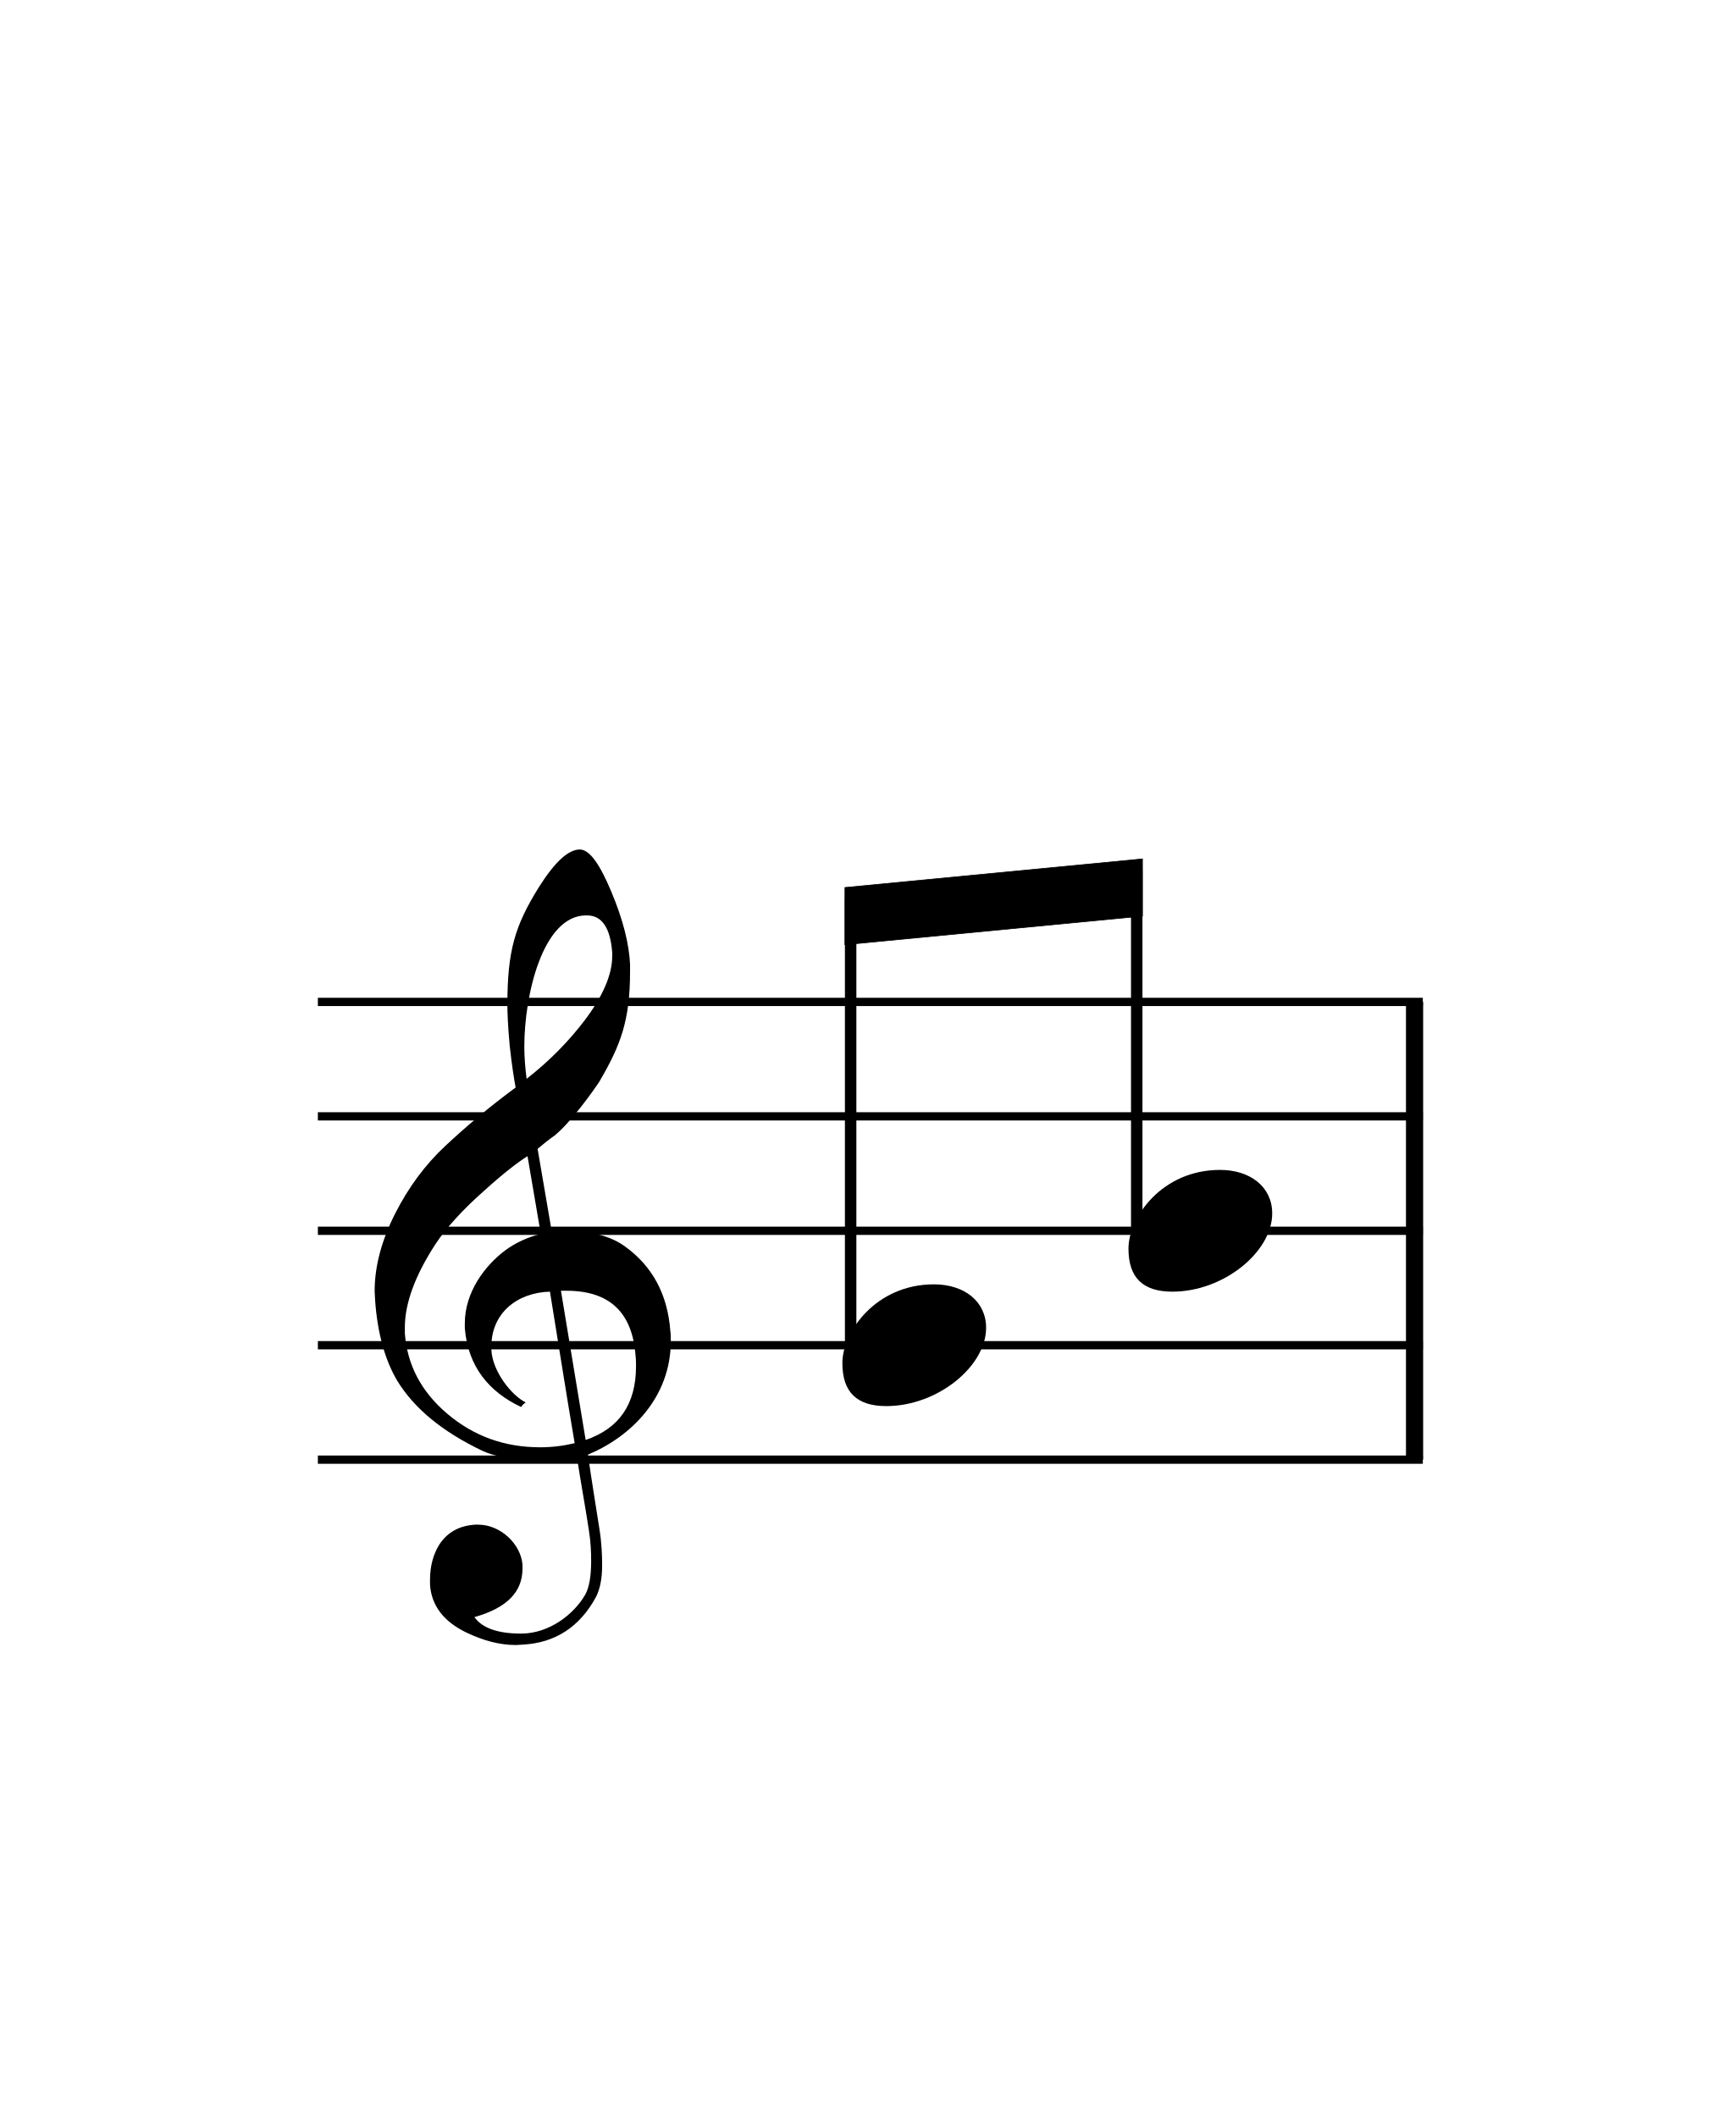
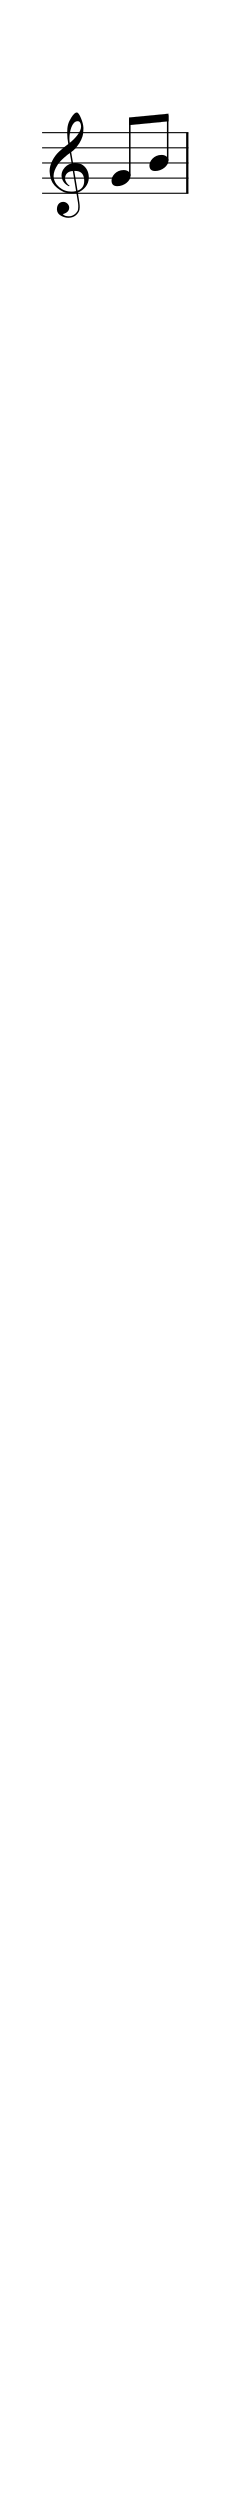
- <svg xmlns="http://www.w3.org/2000/svg" xmlns:xlink="http://www.w3.org/1999/xlink" width="273px" height="333px" version="1.1" overflow="visible" id="k">
+ <svg xmlns="http://www.w3.org/2000/svg" xmlns:xlink="http://www.w3.org/1999/xlink" width="273px" height="2970px" version="1.1" overflow="visible" id="k">
  <defs>
    <g id="E050-k">
      <path transform="scale(1,-1)" d="M441 -245c-23 -4 -48 -6 -76 -6c-59 0 -102 7 -130 20c-88 42 -150 93 -187 154c-26 44 -43 103 -48 176c0 6 -1 13 -1 19c0 54 15 111 45 170c29 57 65 106 110 148s96 85 153 127c-3 16 -8 46 -13 92c-4 43 -5 73 -5 89c0 117 16 172 69 257c34 54 64 82 89 82 c21 0 43 -30 69 -92s39 -115 41 -159v-15c0 -109 -21 -162 -67 -241c-13 -20 -63 -90 -98 -118c-13 -9 -25 -19 -37 -29l31 -181c8 1 18 2 28 2c58 0 102 -12 133 -35c59 -43 92 -104 98 -184c1 -7 1 -15 1 -22c0 -123 -87 -209 -181 -248c8 -57 17 -110 25 -162 c5 -31 6 -58 6 -80c0 -30 -5 -53 -14 -70c-35 -64 -88 -99 -158 -103c-5 0 -11 -1 -16 -1c-37 0 -72 10 -108 27c-50 24 -77 59 -80 105v11c0 29 7 55 20 76c18 28 45 42 79 44h6c49 0 93 -42 97 -87v-9c0 -51 -34 -86 -105 -106c17 -24 51 -36 102 -36c62 0 116 43 140 85 c9 16 13 41 13 74c0 20 -1 42 -5 67c-8 53 -18 106 -26 159zM461 939c-95 0 -135 -175 -135 -286c0 -24 2 -48 5 -71c50 39 92 82 127 128c40 53 60 100 60 140v8c-4 53 -22 81 -55 81h-2zM406 119l54 -326c73 25 110 78 110 161c0 7 0 15 -1 23c-7 95 -57 142 -151 142h-12 zM382 117c-72 -2 -128 -47 -128 -120v-7c2 -46 43 -99 75 -115c-3 -2 -7 -5 -10 -10c-70 33 -116 88 -123 172v11c0 68 44 126 88 159c23 17 49 29 78 36l-29 170c-21 -13 -52 -37 -92 -73c-50 -44 -86 -84 -109 -119c-45 -69 -67 -130 -67 -182v-13c5 -68 35 -127 93 -176 s125 -73 203 -73c25 0 50 3 75 9c-19 111 -36 221 -54 331z" />
    </g>
    <g id="E0A4-k">
      <path transform="scale(1,-1)" d="M0 -39c0 68 73 172 200 172c66 0 114 -37 114 -95c0 -84 -106 -171 -218 -171c-64 0 -96 30 -96 94z" />
    </g>
  </defs>
-   <svg class="definition-scale" color="black" font-family="Times, serif" viewBox="0 0 2730 3330">
+   <svg class="definition-scale" color="black" font-family="Times, serif" viewBox="0 0 2730 29700">
    <g class="page-margin" transform="translate(500, 500)">
      <g id="l" class="mdiv pageMilestone" />
      <g id="o" class="score pageMilestone" />
-       <g id="w" class="system">
+       <g id="c" class="system">
        <g id="b" class="section systemMilestone" />
        <g id="abcLine05" class="pb" />
        <g id="h" class="measure">
          <g id="q" class="staff">
            <path d="M0 1076 L1738 1076" stroke-width="13" stroke="currentColor" />
            <path d="M0 1256 L1738 1256" stroke-width="13" stroke="currentColor" />
            <path d="M0 1436 L1738 1436" stroke-width="13" stroke="currentColor" />
            <path d="M0 1616 L1738 1616" stroke-width="13" stroke="currentColor" />
            <path d="M0 1796 L1738 1796" stroke-width="13" stroke="currentColor" />
-             <g id="j" class="clef">
+             <g id="p" class="clef">
              <use xlink:href="#E050-k" transform="translate(90, 1616) scale(0.72, 0.72)" />
            </g>
-             <g id="k" class="keySig" />
+             <g id="q" class="keySig" />
            <g id="d" class="layer">
              <g id="g" class="beam">
-                 <polygon stroke="currentColor" points="829,896 1297,851 1297,941 829,986" />
+                 <polygon stroke="currentColor" points="1033,896 1501,851 1501,941 1033,986" />
                <g id="e" class="note">
                  <g class="notehead">
                    <use xlink:href="#E0A4-k" transform="translate(825, 1616) scale(0.72, 0.72)" />
                  </g>
-                   <g id="d" class="stem">
-                     <path d="M838 1614 L838 914" stroke-width="18" stroke="currentColor" />
+                   <g id="j" class="stem">
+                     <path d="M1042 1588 L1042 914" stroke-width="18" stroke="currentColor" />
                  </g>
                </g>
                <g id="f" class="note">
                  <g class="notehead">
                    <use xlink:href="#E0A4-k" transform="translate(1275, 1436) scale(0.72, 0.72)" />
                  </g>
-                   <g id="e" class="stem">
-                     <path d="M1288 1434 L1288 869" stroke-width="18" stroke="currentColor" />
+                   <g id="k" class="stem">
+                     <path d="M1492 1408 L1492 869" stroke-width="18" stroke="currentColor" />
                  </g>
                </g>
              </g>
            </g>
          </g>
          <g id="p" class="barLine">
            <path d="M1725 1076 L1725 1796" stroke-width="27" stroke="currentColor" />
          </g>
        </g>
        <g id="abcLine06" class="sb" />
        <g id="a" class="systemMilestoneEnd b" />
      </g>
      <g id="b" class="pageMilestoneEnd o" />
      <g id="c" class="pageMilestoneEnd l" />
      <g id="y" class="pgHead">
        <text font-size="0px" font-family="Times">
          <tspan id="z" class="rend" x="869" y="268" text-anchor="middle">
            <tspan id="a" class="text">
              <tspan font-size="405px" />
            </tspan>
          </tspan>
        </text>
      </g>
+       <g id="d" class="pgFoot autogenerated">
+         <g id="e" class="fig">
+           <g class="svg" transform="translate(869, 28699) scale(10, 10)" />
+         </g>
+       </g>
    </g>
  </svg>
</svg>
